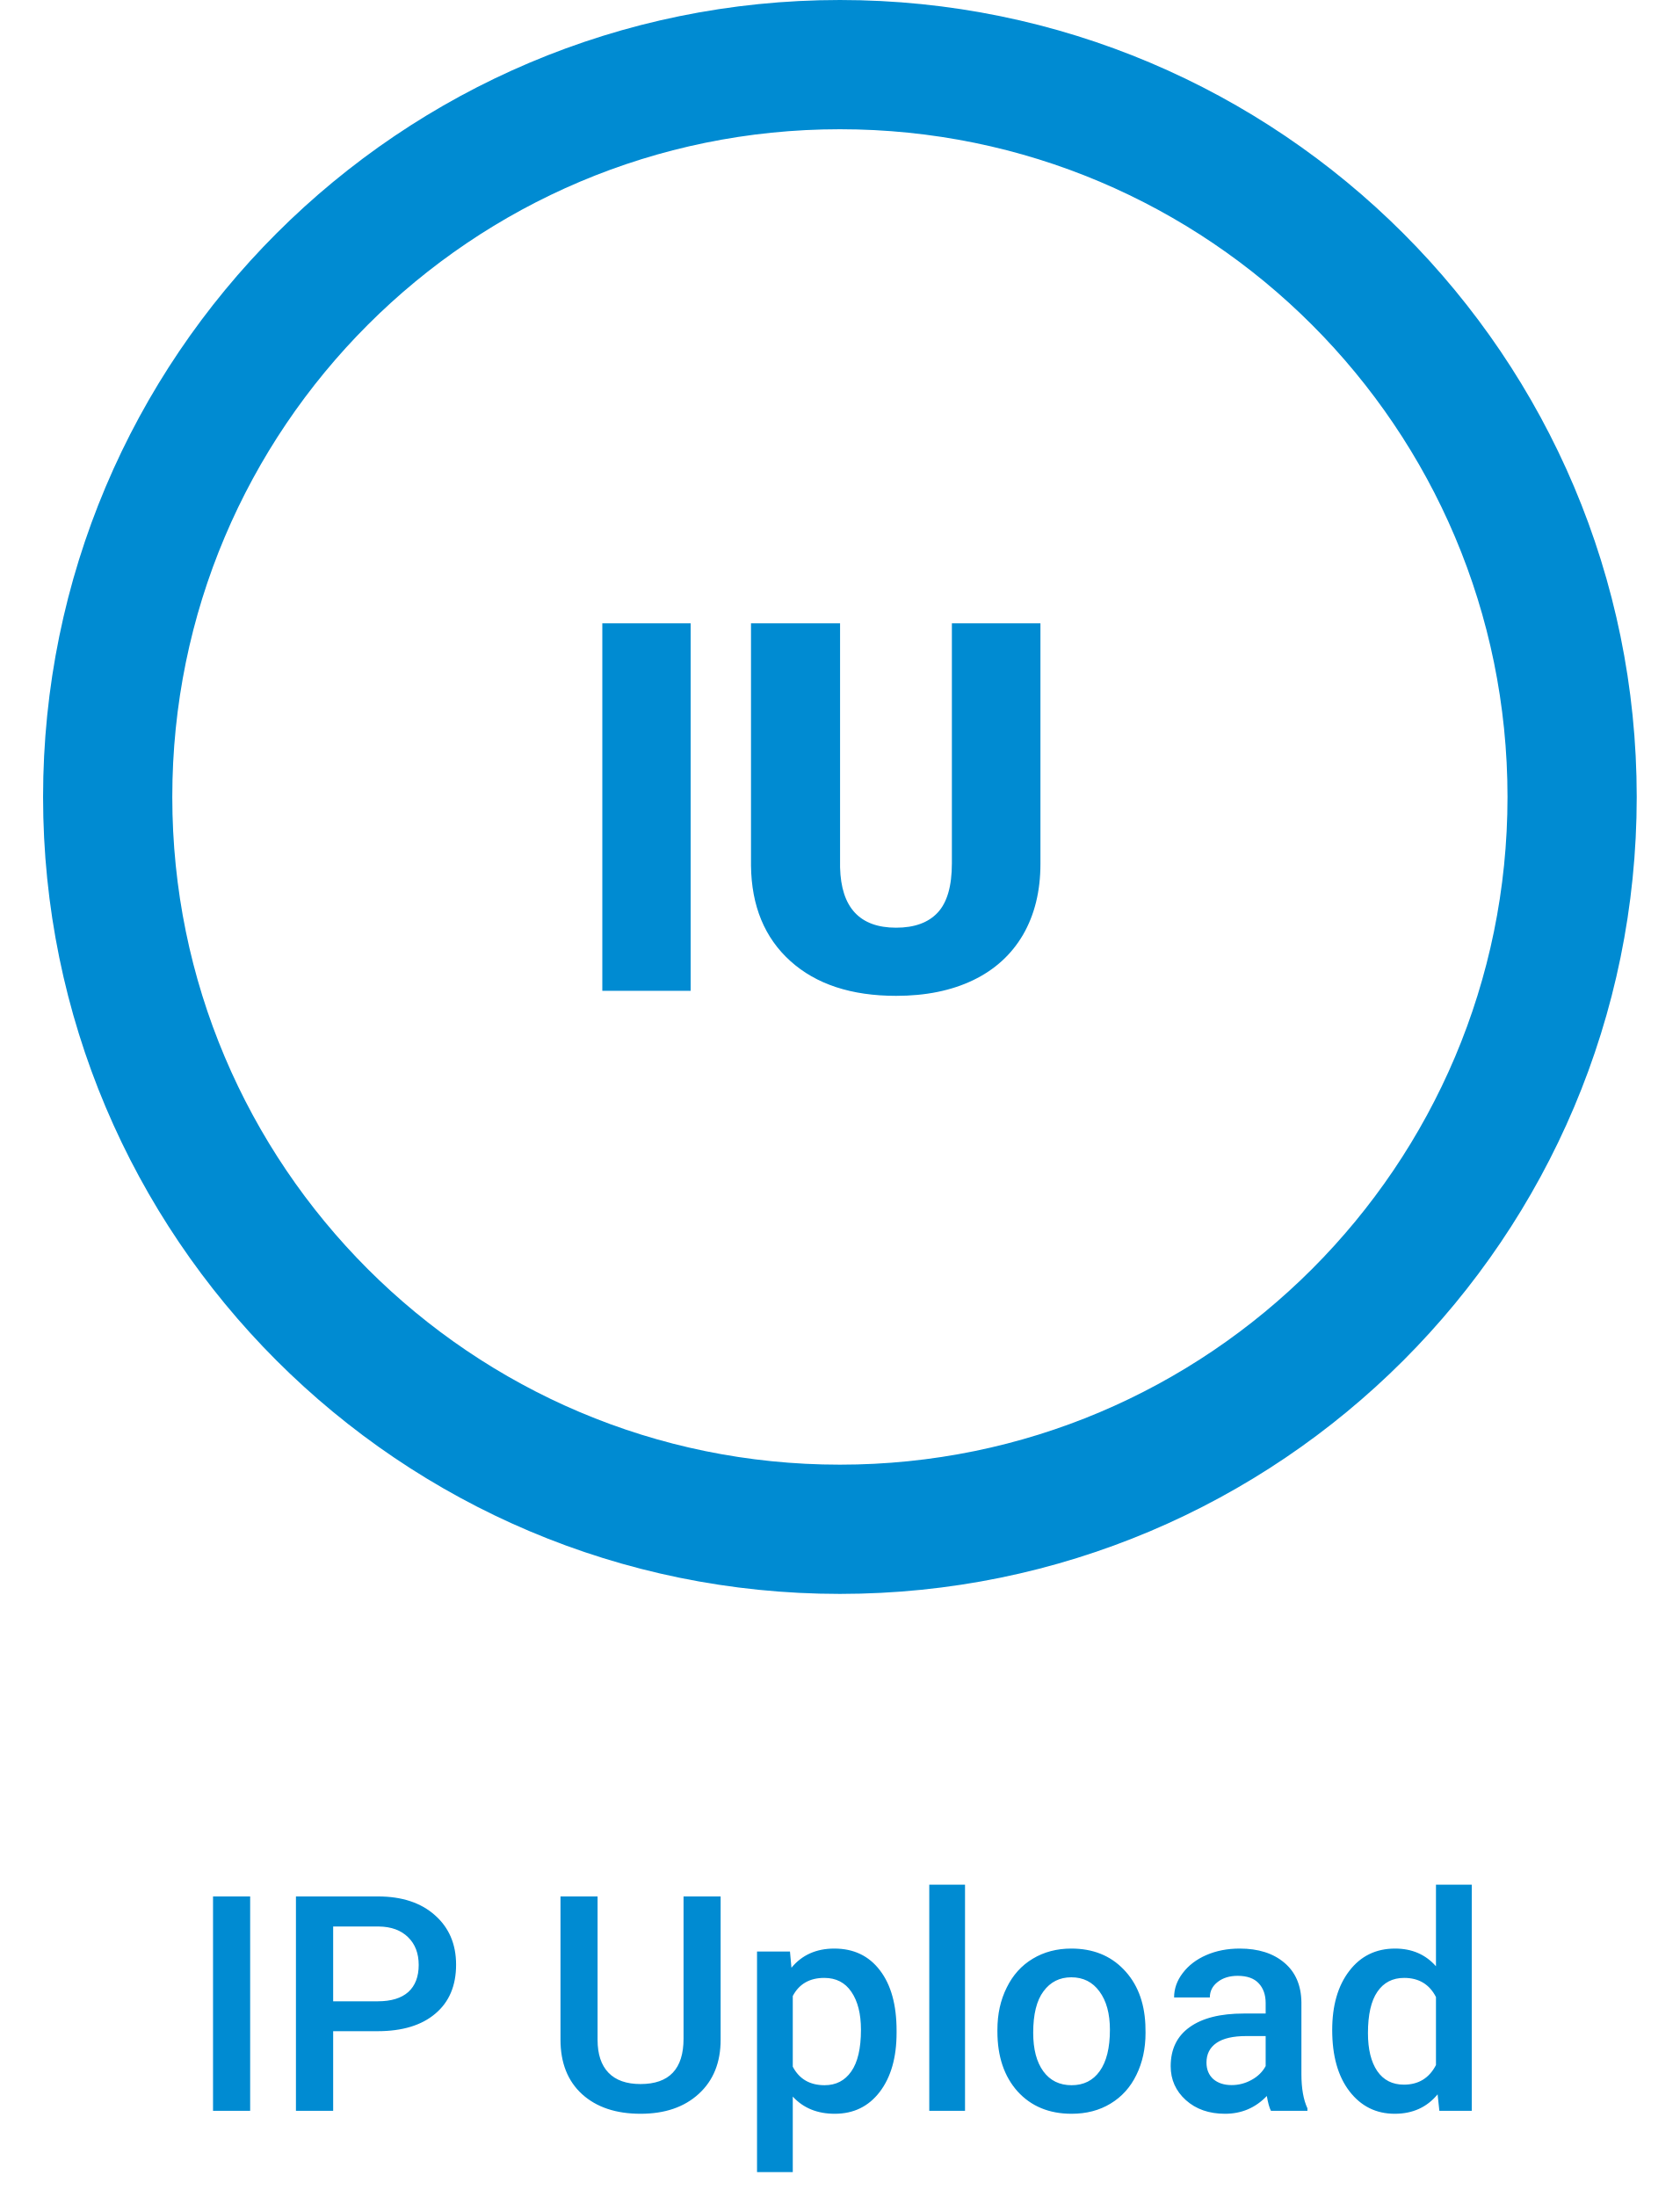
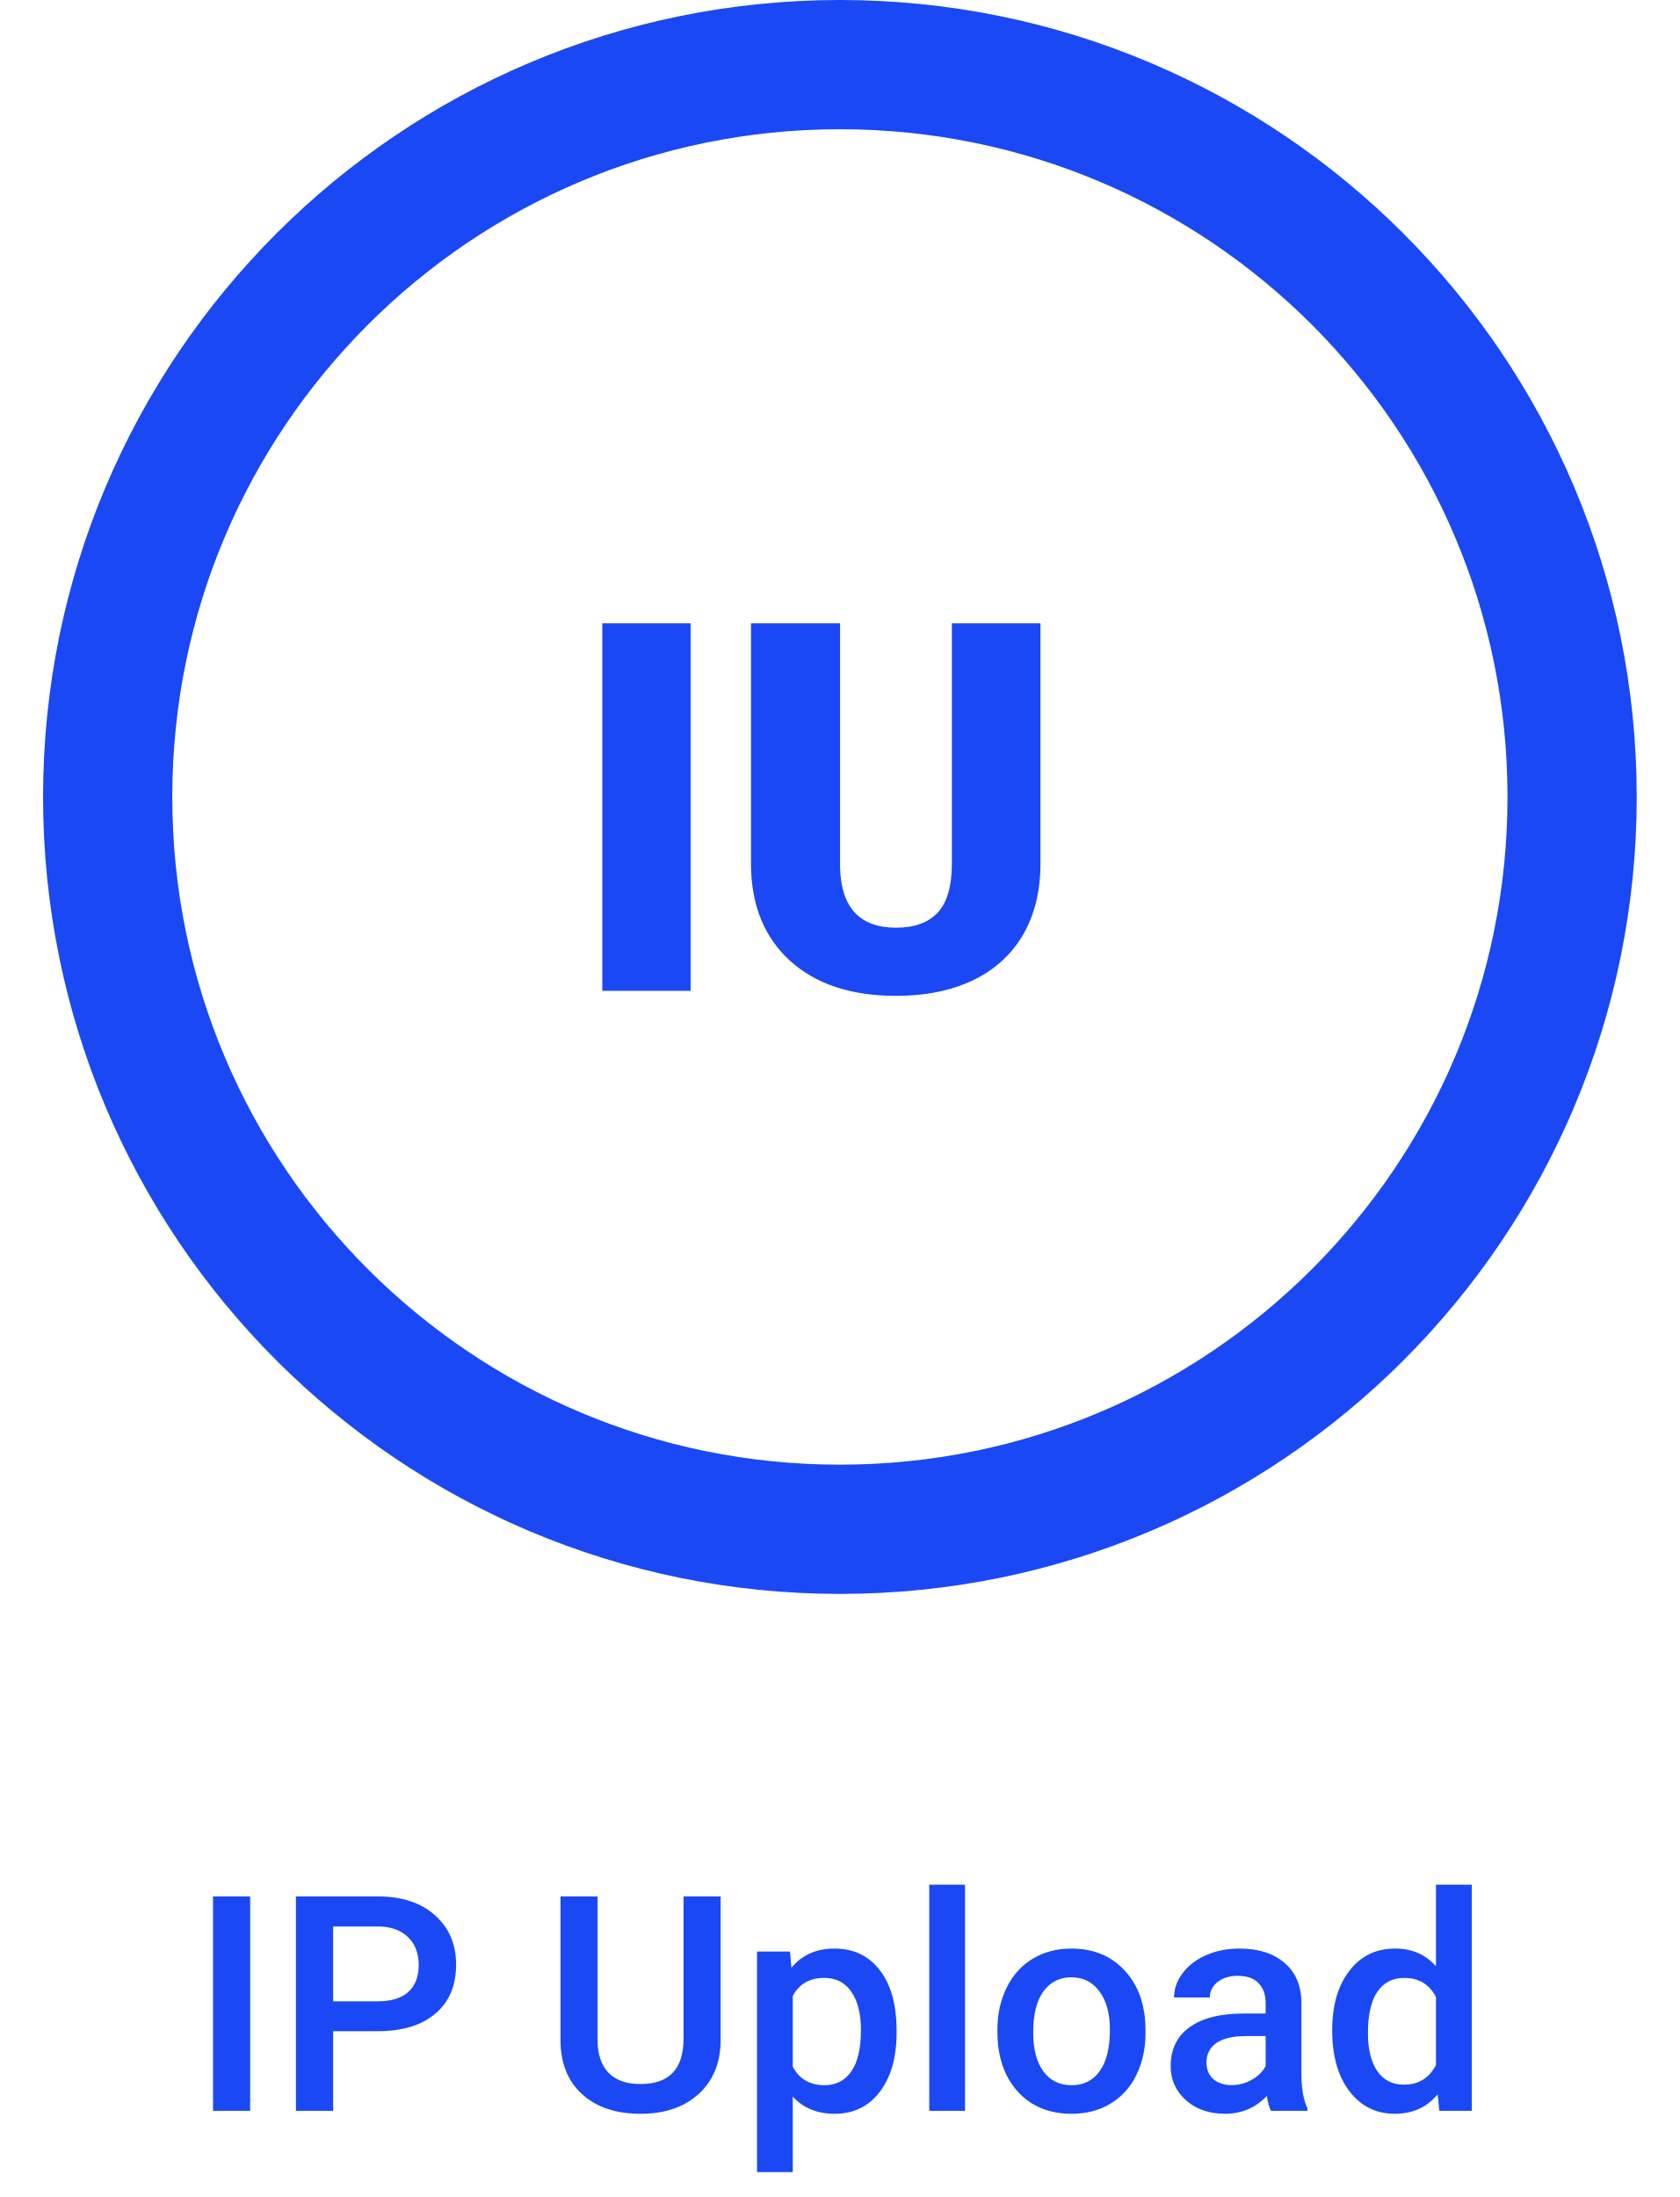
<svg xmlns="http://www.w3.org/2000/svg" width="39" height="51" viewBox="0 0 39 51" fill="none">
-   <path d="M5.808 49H4.946V44.023H5.808V49ZM7.735 47.151V49H6.871V44.023H8.774C9.33 44.023 9.771 44.168 10.097 44.458C10.425 44.747 10.589 45.13 10.589 45.606C10.589 46.094 10.429 46.473 10.107 46.744C9.788 47.015 9.341 47.151 8.764 47.151H7.735ZM7.735 46.457H8.774C9.082 46.457 9.317 46.385 9.479 46.242C9.64 46.096 9.721 45.886 9.721 45.613C9.721 45.344 9.639 45.13 9.475 44.97C9.311 44.808 9.085 44.725 8.798 44.721H7.735V46.457ZM16.731 44.023V47.349C16.731 47.878 16.562 48.297 16.222 48.607C15.885 48.915 15.435 49.068 14.872 49.068C14.302 49.068 13.85 48.917 13.515 48.614C13.18 48.308 13.013 47.886 13.013 47.346V44.023H13.874V47.352C13.874 47.685 13.958 47.939 14.127 48.115C14.296 48.29 14.544 48.378 14.872 48.378C15.537 48.378 15.87 48.027 15.87 47.325V44.023H16.731ZM20.816 47.188C20.816 47.76 20.686 48.217 20.426 48.559C20.166 48.899 19.818 49.068 19.38 49.068C18.975 49.068 18.65 48.935 18.406 48.669V50.422H17.576V45.302H18.341L18.375 45.678C18.619 45.382 18.951 45.233 19.37 45.233C19.821 45.233 20.174 45.402 20.43 45.739C20.687 46.074 20.816 46.54 20.816 47.137V47.188ZM19.989 47.117C19.989 46.748 19.915 46.455 19.767 46.238C19.621 46.022 19.411 45.914 19.138 45.914C18.798 45.914 18.554 46.054 18.406 46.334V47.975C18.557 48.262 18.803 48.405 19.145 48.405C19.409 48.405 19.615 48.299 19.763 48.087C19.914 47.873 19.989 47.55 19.989 47.117ZM22.405 49H21.575V43.75H22.405V49ZM23.157 47.117C23.157 46.754 23.229 46.428 23.373 46.139C23.516 45.847 23.718 45.624 23.977 45.469C24.237 45.312 24.536 45.233 24.873 45.233C25.372 45.233 25.776 45.394 26.086 45.715C26.399 46.037 26.567 46.463 26.592 46.994L26.596 47.188C26.596 47.553 26.525 47.879 26.384 48.166C26.245 48.453 26.044 48.675 25.782 48.833C25.523 48.99 25.222 49.068 24.88 49.068C24.358 49.068 23.94 48.895 23.625 48.549C23.313 48.2 23.157 47.736 23.157 47.158V47.117ZM23.988 47.188C23.988 47.569 24.066 47.867 24.224 48.084C24.381 48.298 24.6 48.405 24.88 48.405C25.16 48.405 25.378 48.296 25.533 48.077C25.69 47.858 25.769 47.538 25.769 47.117C25.769 46.743 25.688 46.447 25.526 46.228C25.366 46.009 25.149 45.9 24.873 45.9C24.602 45.9 24.387 46.008 24.227 46.225C24.067 46.439 23.988 46.76 23.988 47.188ZM29.508 49C29.471 48.929 29.439 48.814 29.412 48.655C29.148 48.931 28.824 49.068 28.441 49.068C28.07 49.068 27.767 48.962 27.532 48.751C27.297 48.539 27.18 48.276 27.18 47.964C27.18 47.57 27.326 47.268 27.618 47.059C27.912 46.847 28.331 46.741 28.875 46.741H29.385V46.498C29.385 46.307 29.331 46.154 29.224 46.04C29.117 45.924 28.954 45.866 28.735 45.866C28.546 45.866 28.391 45.914 28.27 46.009C28.15 46.103 28.089 46.222 28.089 46.368H27.259C27.259 46.165 27.326 45.976 27.46 45.801C27.595 45.623 27.777 45.484 28.007 45.384C28.24 45.283 28.498 45.233 28.783 45.233C29.216 45.233 29.561 45.343 29.819 45.562C30.076 45.778 30.209 46.083 30.215 46.477V48.145C30.215 48.478 30.262 48.744 30.355 48.942V49H29.508ZM28.595 48.402C28.759 48.402 28.913 48.362 29.057 48.282C29.203 48.203 29.312 48.095 29.385 47.961V47.264H28.937C28.629 47.264 28.398 47.317 28.243 47.424C28.088 47.531 28.011 47.683 28.011 47.879C28.011 48.038 28.063 48.166 28.168 48.262C28.275 48.355 28.418 48.402 28.595 48.402ZM30.93 47.123C30.93 46.554 31.062 46.097 31.326 45.753C31.59 45.407 31.945 45.233 32.389 45.233C32.781 45.233 33.098 45.37 33.339 45.644V43.75H34.17V49H33.418L33.377 48.617C33.129 48.918 32.797 49.068 32.382 49.068C31.949 49.068 31.599 48.894 31.33 48.545C31.063 48.197 30.93 47.723 30.93 47.123ZM31.76 47.195C31.76 47.571 31.832 47.865 31.976 48.077C32.121 48.287 32.328 48.392 32.594 48.392C32.934 48.392 33.182 48.24 33.339 47.937V46.358C33.187 46.062 32.941 45.914 32.601 45.914C32.332 45.914 32.125 46.021 31.979 46.235C31.833 46.447 31.76 46.767 31.76 47.195Z" fill="#008bd2" />
-   <path d="M36.5 18.5C36.5 27.889 28.889 35.5 19.5 35.5C10.111 35.5 2.5 27.889 2.5 18.5C2.5 9.111 10.111 1.5 19.5 1.5C28.889 1.5 36.5 9.111 36.5 18.5Z" stroke="#008bd2" stroke-width="3" />
-   <path d="M16.035 23H13.984V14.469H16.035V23ZM24.156 14.469V20.053C24.156 20.686 24.021 21.234 23.752 21.699C23.482 22.16 23.096 22.512 22.592 22.754C22.088 22.996 21.492 23.117 20.805 23.117C19.766 23.117 18.947 22.848 18.35 22.309C17.752 21.77 17.447 21.031 17.436 20.094V14.469H19.504V20.135C19.527 21.068 19.961 21.535 20.805 21.535C21.23 21.535 21.553 21.418 21.771 21.184C21.99 20.949 22.1 20.568 22.1 20.041V14.469H24.156Z" fill="#008bd2" />
+   <path d="M5.808 49H4.946V44.023H5.808V49ZM7.735 47.151V49H6.871V44.023H8.774C9.33 44.023 9.771 44.168 10.097 44.458C10.425 44.747 10.589 45.13 10.589 45.606C10.589 46.094 10.429 46.473 10.107 46.744C9.788 47.015 9.341 47.151 8.764 47.151H7.735ZM7.735 46.457H8.774C9.082 46.457 9.317 46.385 9.479 46.242C9.64 46.096 9.721 45.886 9.721 45.613C9.721 45.344 9.639 45.13 9.475 44.97C9.311 44.808 9.085 44.725 8.798 44.721H7.735V46.457ZM16.731 44.023V47.349C16.731 47.878 16.562 48.297 16.222 48.607C15.885 48.915 15.435 49.068 14.872 49.068C14.302 49.068 13.85 48.917 13.515 48.614C13.18 48.308 13.013 47.886 13.013 47.346V44.023H13.874V47.352C13.874 47.685 13.958 47.939 14.127 48.115C14.296 48.29 14.544 48.378 14.872 48.378C15.537 48.378 15.87 48.027 15.87 47.325V44.023H16.731ZM20.816 47.188C20.816 47.76 20.686 48.217 20.426 48.559C20.166 48.899 19.818 49.068 19.38 49.068C18.975 49.068 18.65 48.935 18.406 48.669V50.422H17.576V45.302H18.341L18.375 45.678C18.619 45.382 18.951 45.233 19.37 45.233C19.821 45.233 20.174 45.402 20.43 45.739C20.687 46.074 20.816 46.54 20.816 47.137V47.188ZM19.989 47.117C19.989 46.748 19.915 46.455 19.767 46.238C19.621 46.022 19.411 45.914 19.138 45.914C18.798 45.914 18.554 46.054 18.406 46.334V47.975C18.557 48.262 18.803 48.405 19.145 48.405C19.409 48.405 19.615 48.299 19.763 48.087C19.914 47.873 19.989 47.55 19.989 47.117ZM22.405 49H21.575V43.75H22.405V49ZM23.157 47.117C23.157 46.754 23.229 46.428 23.373 46.139C23.516 45.847 23.718 45.624 23.977 45.469C24.237 45.312 24.536 45.233 24.873 45.233C25.372 45.233 25.776 45.394 26.086 45.715C26.399 46.037 26.567 46.463 26.592 46.994L26.596 47.188C26.596 47.553 26.525 47.879 26.384 48.166C26.245 48.453 26.044 48.675 25.782 48.833C25.523 48.99 25.222 49.068 24.88 49.068C24.358 49.068 23.94 48.895 23.625 48.549C23.313 48.2 23.157 47.736 23.157 47.158V47.117ZM23.988 47.188C23.988 47.569 24.066 47.867 24.224 48.084C24.381 48.298 24.6 48.405 24.88 48.405C25.16 48.405 25.378 48.296 25.533 48.077C25.69 47.858 25.769 47.538 25.769 47.117C25.769 46.743 25.688 46.447 25.526 46.228C25.366 46.009 25.149 45.9 24.873 45.9C24.602 45.9 24.387 46.008 24.227 46.225C24.067 46.439 23.988 46.76 23.988 47.188ZM29.508 49C29.471 48.929 29.439 48.814 29.412 48.655C29.148 48.931 28.824 49.068 28.441 49.068C28.07 49.068 27.767 48.962 27.532 48.751C27.297 48.539 27.18 48.276 27.18 47.964C27.18 47.57 27.326 47.268 27.618 47.059C27.912 46.847 28.331 46.741 28.875 46.741H29.385V46.498C29.385 46.307 29.331 46.154 29.224 46.04C29.117 45.924 28.954 45.866 28.735 45.866C28.546 45.866 28.391 45.914 28.27 46.009C28.15 46.103 28.089 46.222 28.089 46.368H27.259C27.259 46.165 27.326 45.976 27.46 45.801C27.595 45.623 27.777 45.484 28.007 45.384C28.24 45.283 28.498 45.233 28.783 45.233C29.216 45.233 29.561 45.343 29.819 45.562C30.076 45.778 30.209 46.083 30.215 46.477V48.145C30.215 48.478 30.262 48.744 30.355 48.942V49H29.508ZM28.595 48.402C28.759 48.402 28.913 48.362 29.057 48.282C29.203 48.203 29.312 48.095 29.385 47.961V47.264H28.937C28.629 47.264 28.398 47.317 28.243 47.424C28.088 47.531 28.011 47.683 28.011 47.879C28.011 48.038 28.063 48.166 28.168 48.262C28.275 48.355 28.418 48.402 28.595 48.402ZM30.93 47.123C30.93 46.554 31.062 46.097 31.326 45.753C31.59 45.407 31.945 45.233 32.389 45.233C32.781 45.233 33.098 45.37 33.339 45.644V43.75H34.17V49H33.418L33.377 48.617C33.129 48.918 32.797 49.068 32.382 49.068C31.949 49.068 31.599 48.894 31.33 48.545C31.063 48.197 30.93 47.723 30.93 47.123ZM31.76 47.195C31.76 47.571 31.832 47.865 31.976 48.077C32.121 48.287 32.328 48.392 32.594 48.392C32.934 48.392 33.182 48.24 33.339 47.937V46.358C33.187 46.062 32.941 45.914 32.601 45.914C32.332 45.914 32.125 46.021 31.979 46.235C31.833 46.447 31.76 46.767 31.76 47.195Z" fill="#1A48F5" />
+   <path d="M36.5 18.5C36.5 27.889 28.889 35.5 19.5 35.5C10.111 35.5 2.5 27.889 2.5 18.5C2.5 9.111 10.111 1.5 19.5 1.5C28.889 1.5 36.5 9.111 36.5 18.5Z" stroke="#1A48F5" stroke-width="3" />
+   <path d="M16.035 23H13.984V14.469H16.035V23ZM24.156 14.469V20.053C24.156 20.686 24.021 21.234 23.752 21.699C23.482 22.16 23.096 22.512 22.592 22.754C22.088 22.996 21.492 23.117 20.805 23.117C19.766 23.117 18.947 22.848 18.35 22.309C17.752 21.77 17.447 21.031 17.436 20.094V14.469H19.504V20.135C19.527 21.068 19.961 21.535 20.805 21.535C21.23 21.535 21.553 21.418 21.771 21.184C21.99 20.949 22.1 20.568 22.1 20.041V14.469H24.156Z" fill="#1A48F5" />
</svg>
